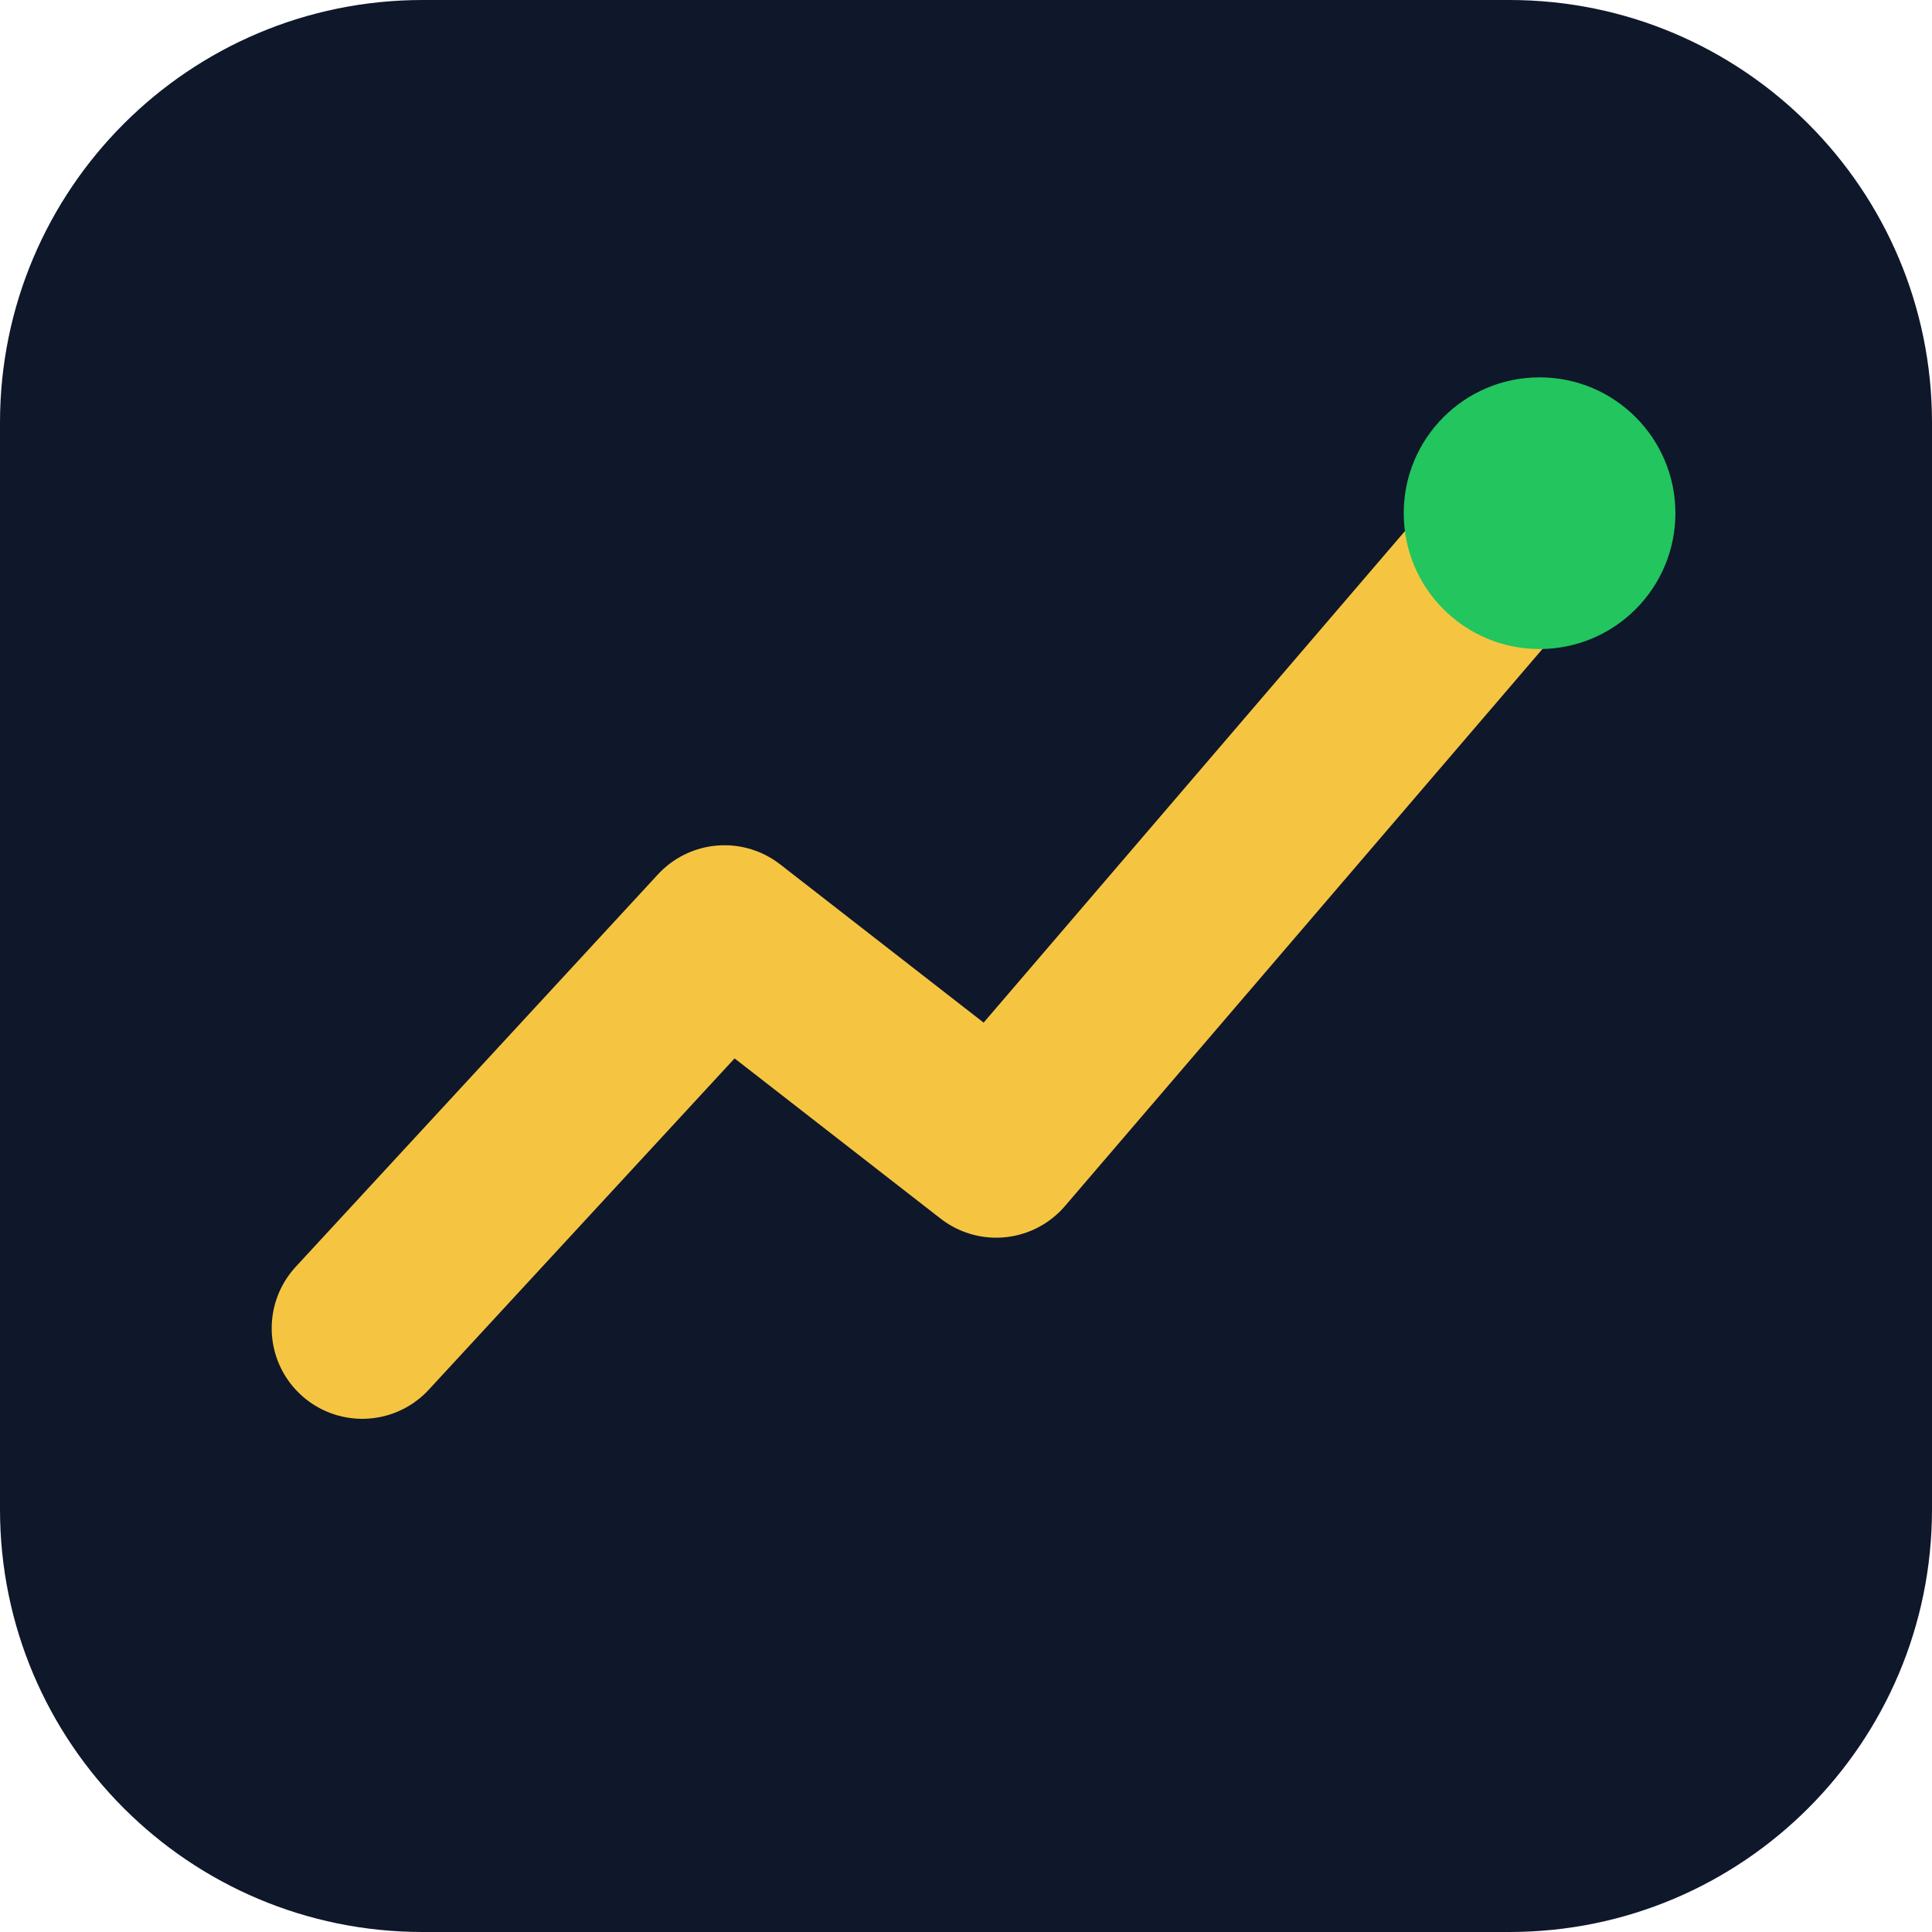
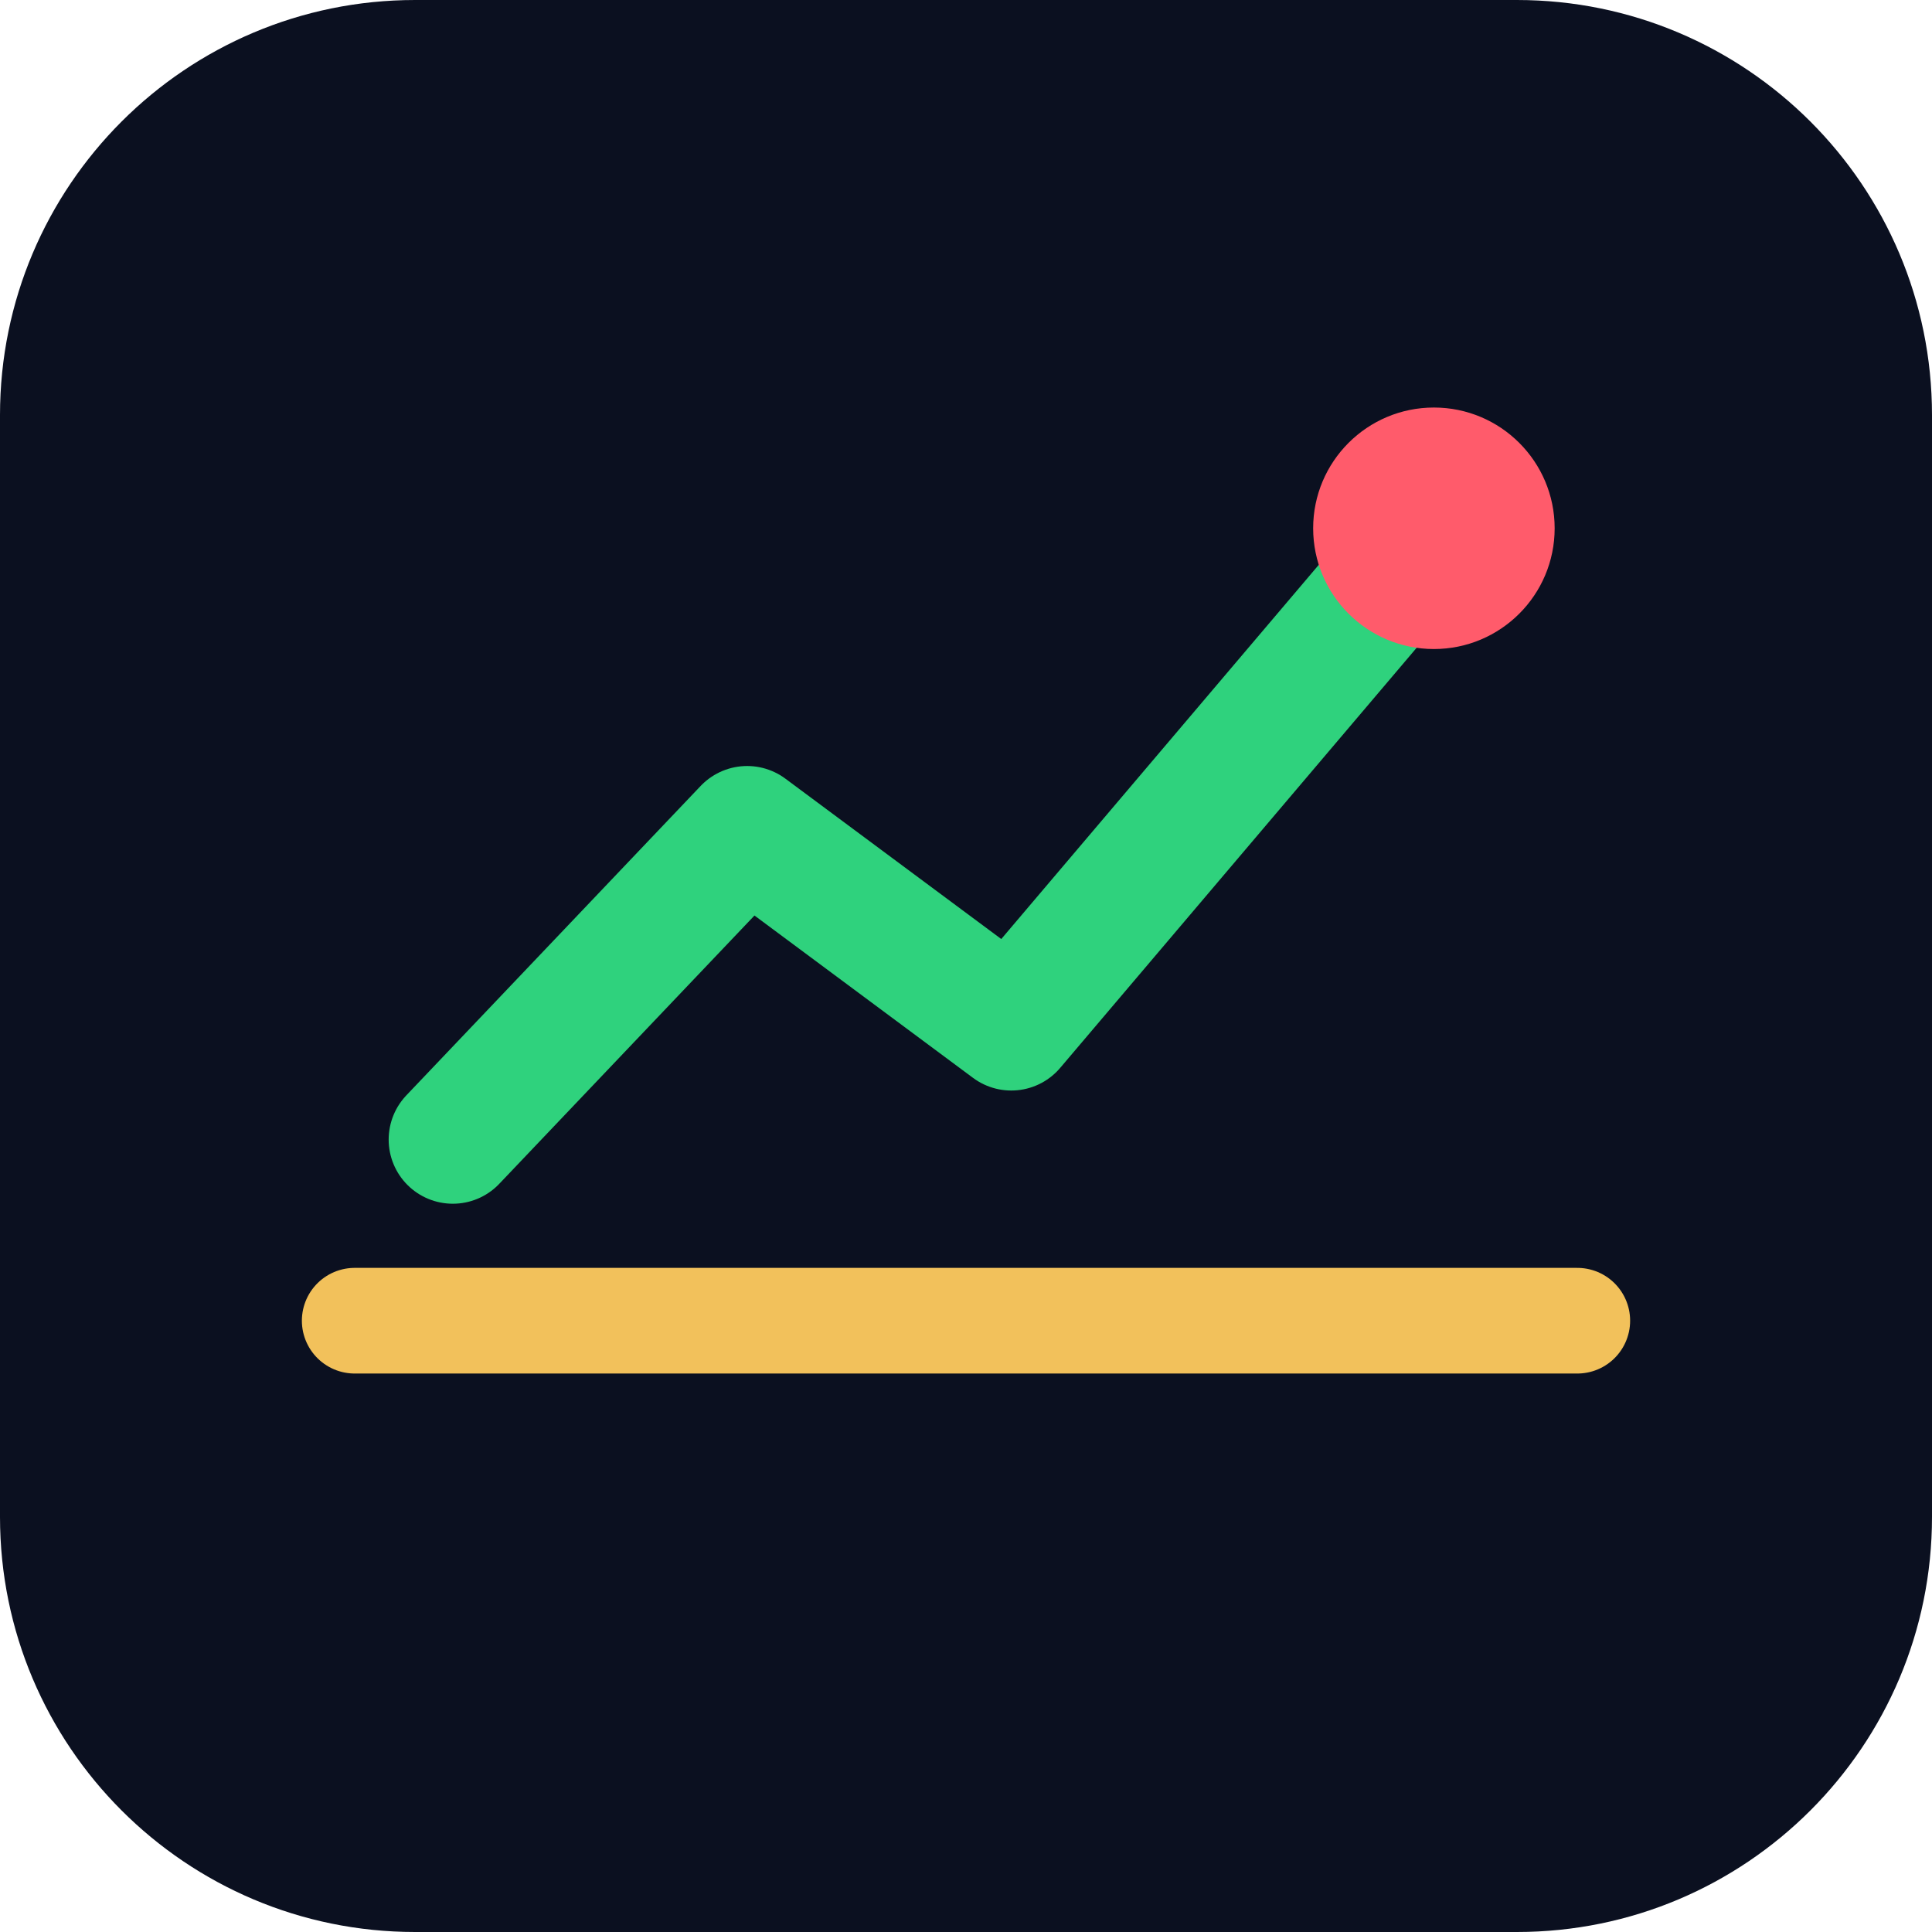
- <svg xmlns="http://www.w3.org/2000/svg" viewBox="0 0 128 128">
-   <rect width="128" height="128" rx="28" fill="#0f172a" />
-   <path d="M24 88L48 62l18 14 36-42" fill="none" stroke="#f5c542" stroke-width="12" stroke-linecap="round" stroke-linejoin="round" />
-   <circle cx="102" cy="34" r="9" fill="#22c55e" />
+ <svg xmlns="http://www.w3.org/2000/svg" viewBox="0 0 512 512">
+   <rect width="512" height="512" rx="110" fill="#0b1020" />
+   <path d="M94 350h324" stroke="#f2c15b" stroke-width="28" stroke-linecap="round" />
+   <path d="M120 302l78-82 70 52 112-132" fill="none" stroke="#2fd27d" stroke-width="34" stroke-linecap="round" stroke-linejoin="round" />
+   <circle cx="380" cy="140" r="32" fill="#ff5b6b" />
</svg>
